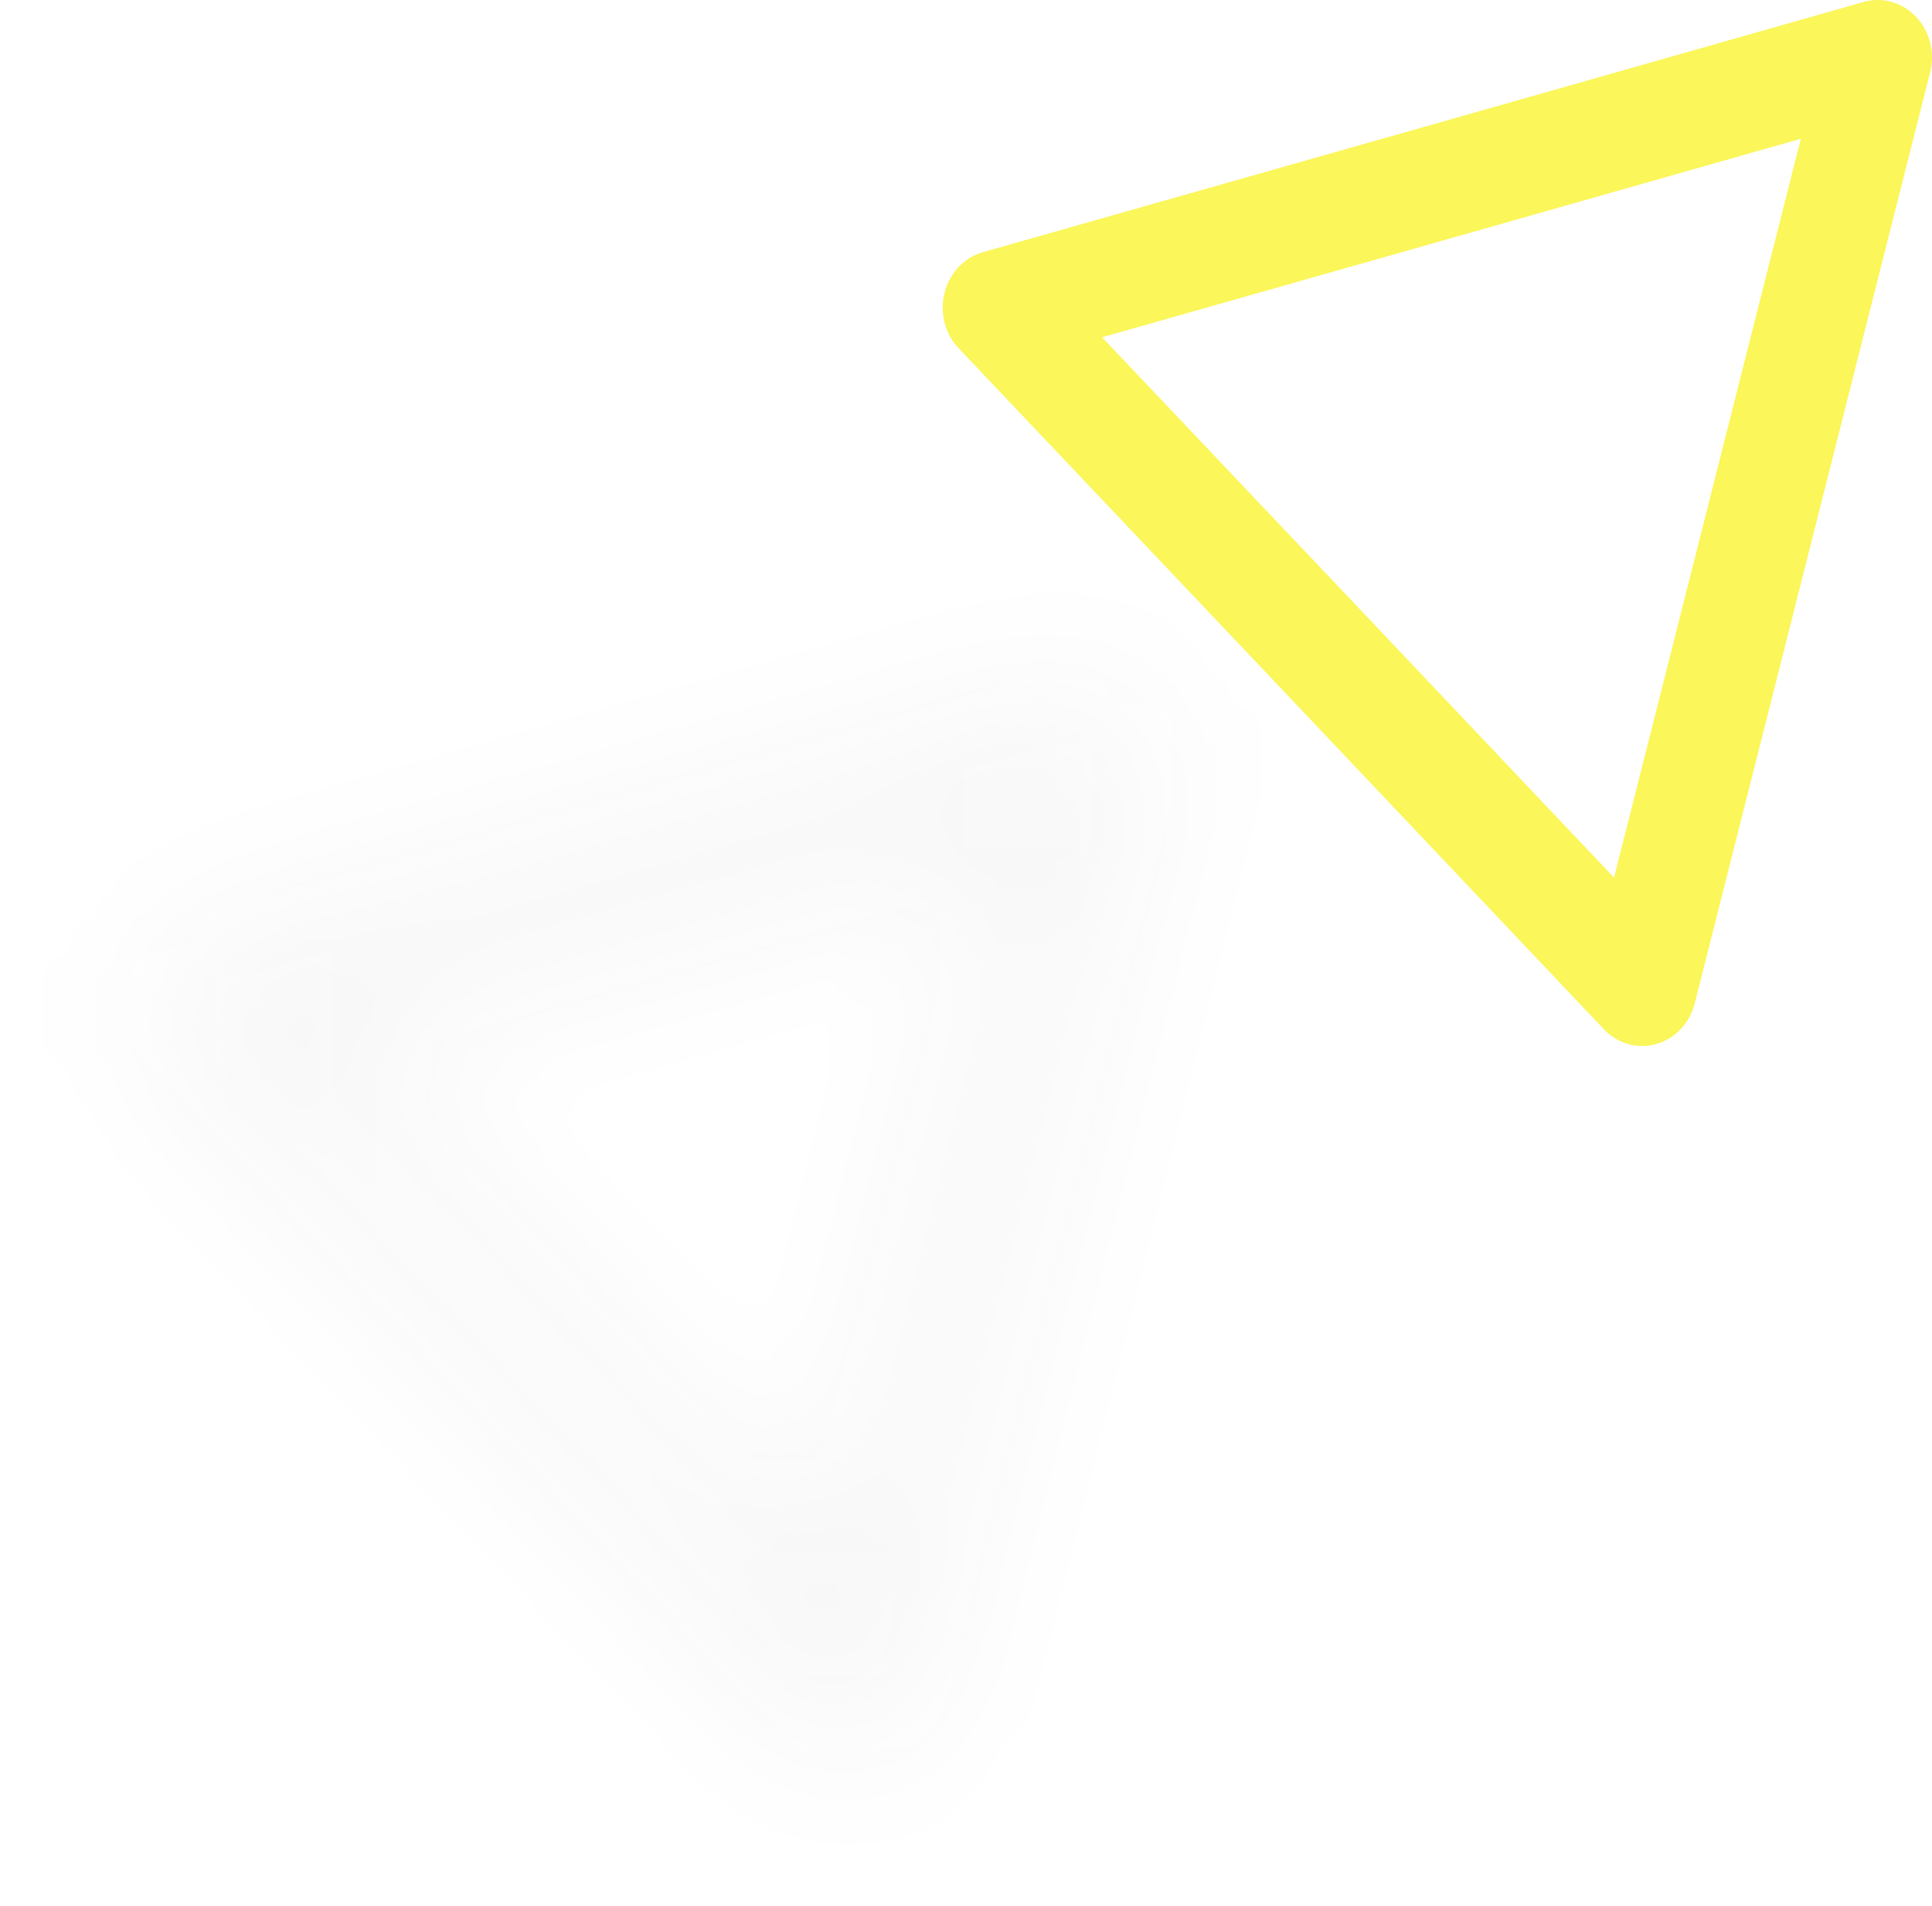
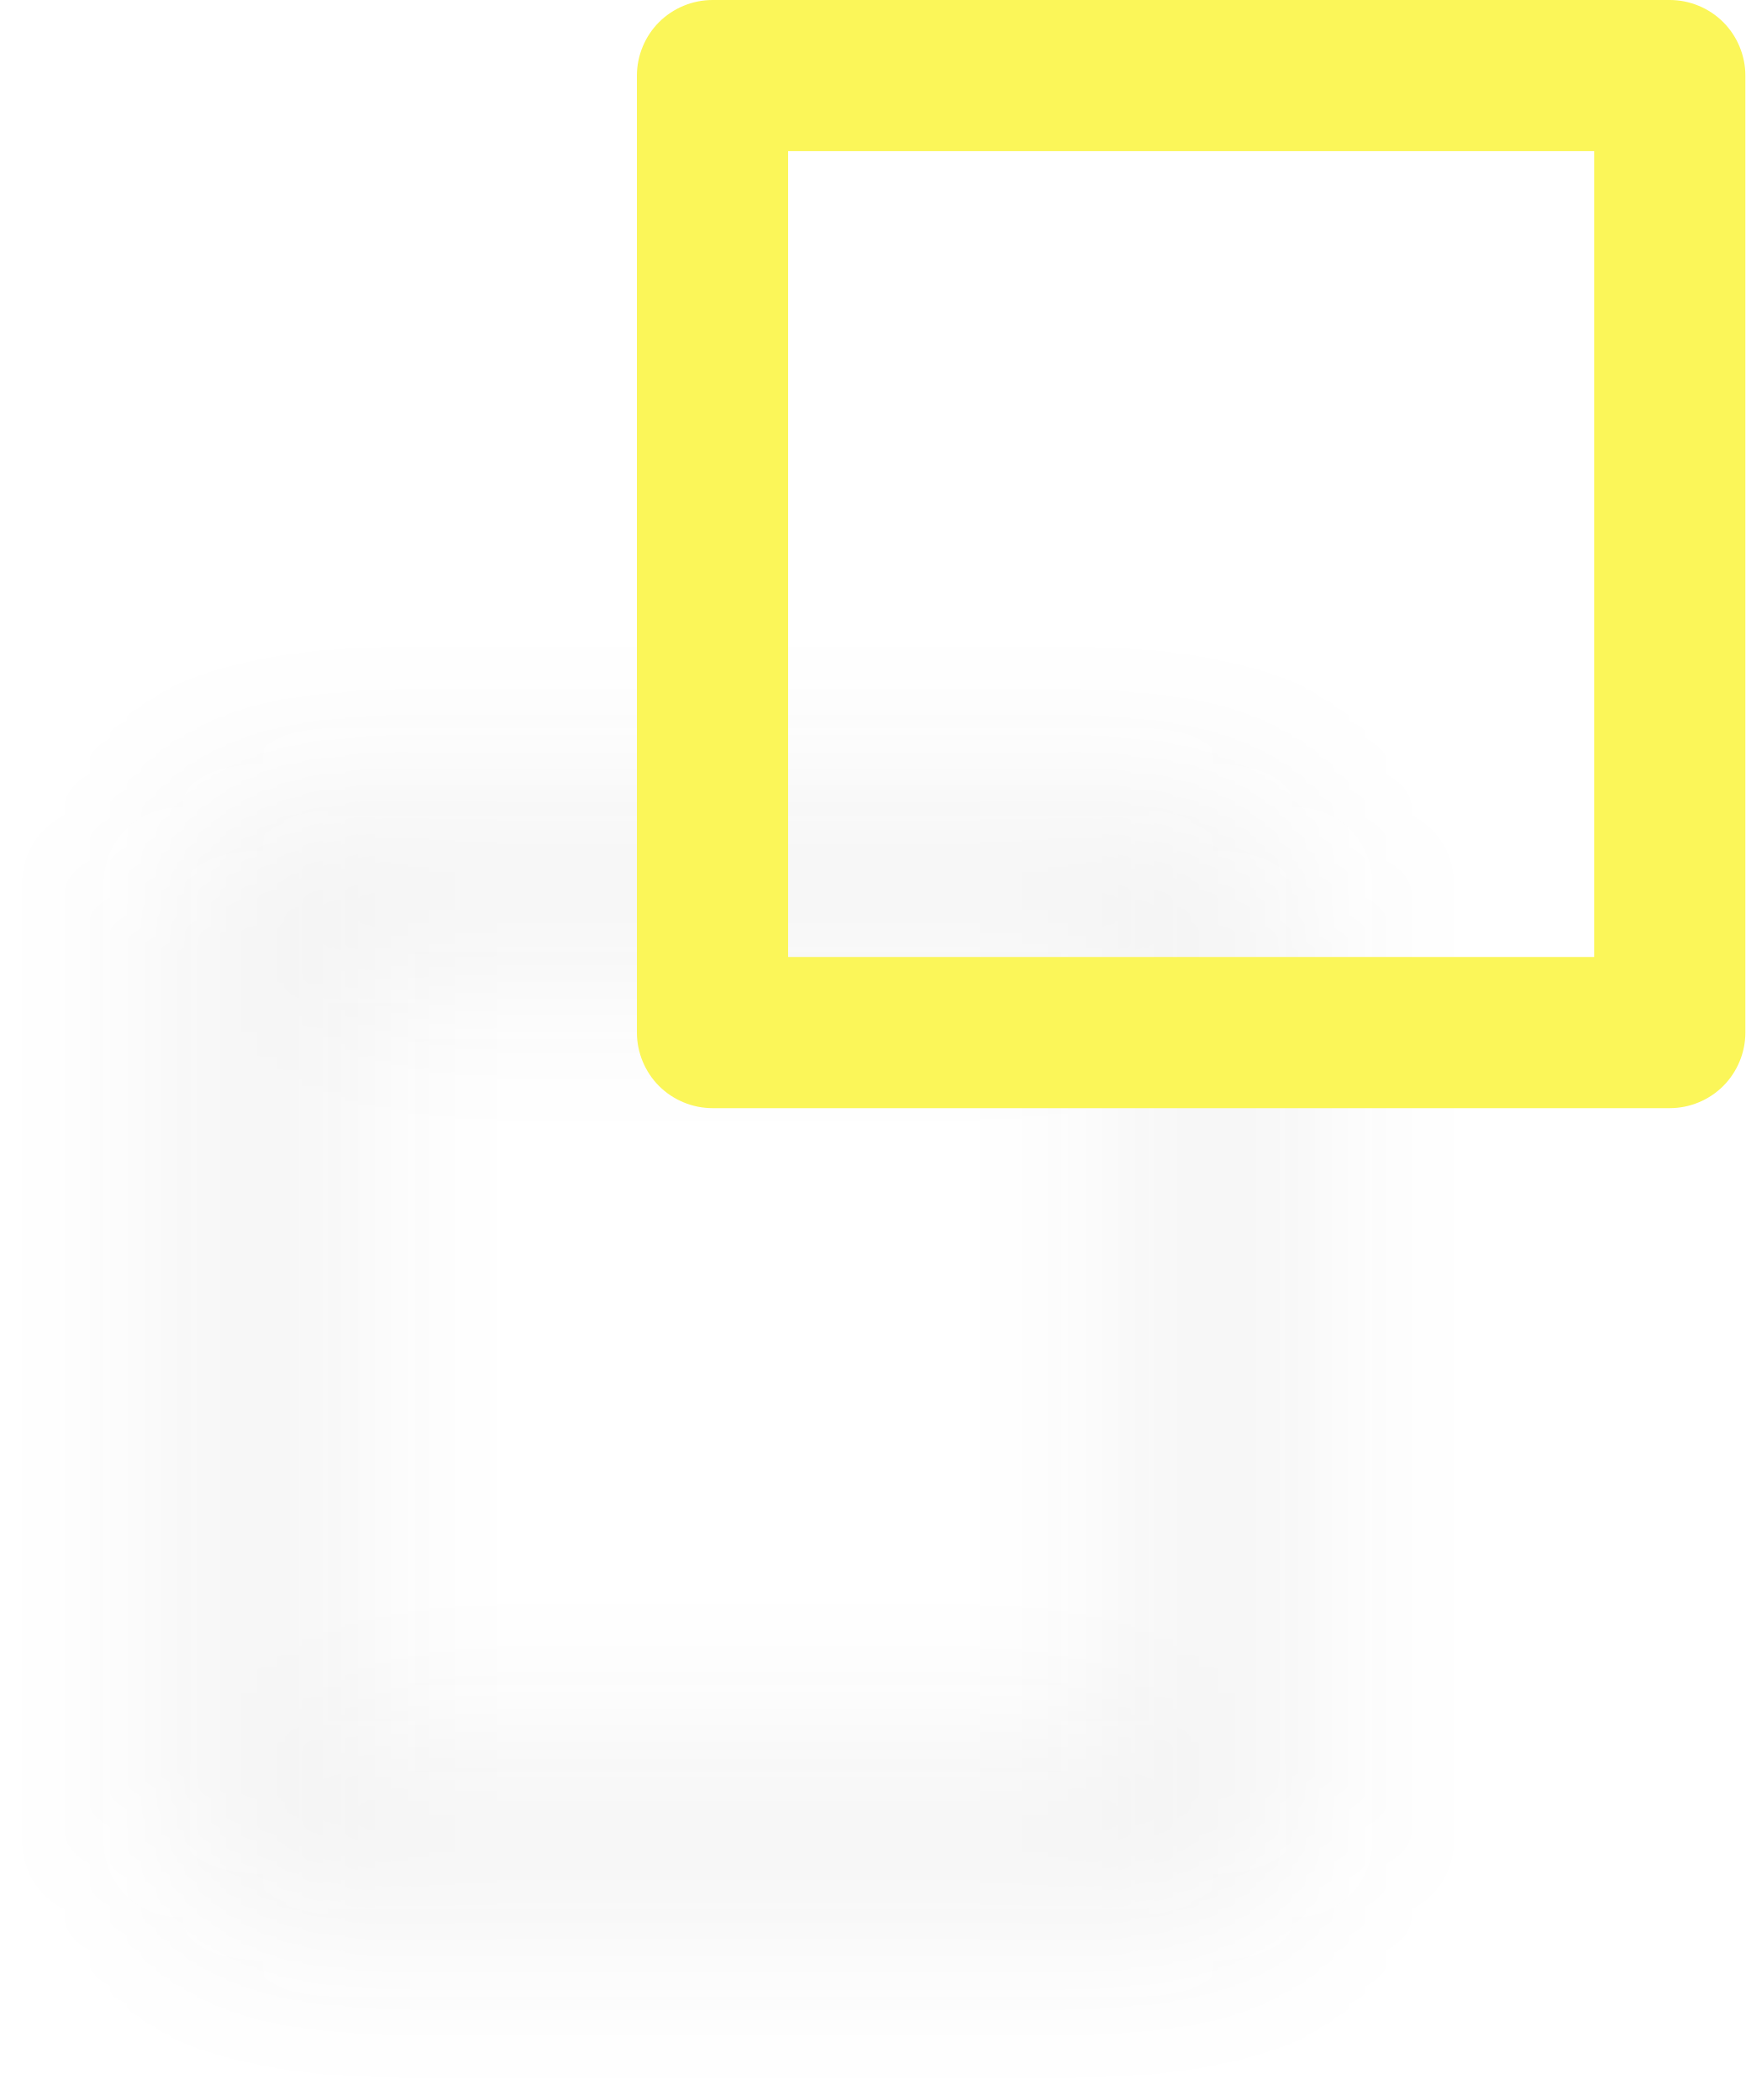
- <svg xmlns="http://www.w3.org/2000/svg" width="373" height="368" viewBox="0 0 373 368" fill="none">
-   <g filter="url(#filter10_f)">
-     <path d="M187.776 236.514L197.911 239.389L220.644 149.025C221.613 145.177 220.572 141.071 217.92 138.258C215.268 135.445 211.403 134.348 207.785 135.383L122.797 159.671V159.667L37.772 183.937C34.15 184.967 31.322 187.977 30.356 191.824C29.387 195.672 30.428 199.773 33.08 202.586L95.369 268.644L95.365 268.64L157.641 334.737C160.293 337.552 164.158 338.652 167.776 337.618C171.397 336.584 174.222 333.58 175.191 329.731L197.911 239.389L187.776 236.514L177.642 233.638L159.614 305.322L110.195 252.871L110.191 252.867L60.769 200.455L128.24 181.196H128.245L195.678 161.927L177.642 233.634L187.776 236.514Z" fill="#303032" fill-opacity="0.05" />
+ <svg xmlns="http://www.w3.org/2000/svg" width="285" height="343" viewBox="0 0 285 343" fill="none">
+   <g filter="url(#filter11_f)">
+     <path d="M42.346 144.345V156.69H186.309V288.31H54.691V144.345H42.346H30V300.655C30 303.905 31.318 307.084 33.615 309.385C35.916 311.682 39.096 313 42.346 313H198.654C201.904 313 205.084 311.682 207.38 309.385C209.681 307.084 211 303.905 211 300.655V144.345C211 141.091 209.681 137.91 207.38 135.615C205.084 133.314 201.904 132 198.654 132H42.346C39.096 132 35.916 133.314 33.615 135.615C31.318 137.91 30 141.091 30 144.345H42.346Z" fill="#303032" fill-opacity="0.07" />
  </g>
-   <path d="M339.776 101.014L349.911 103.875L372.644 13.956C373.613 10.127 372.572 6.041 369.92 3.242C367.268 0.443 363.403 -0.648 359.785 0.381L274.797 24.55V24.545L189.772 48.696C186.15 49.721 183.322 52.716 182.356 56.544C181.387 60.373 182.428 64.454 185.08 67.253L247.369 132.986L247.365 132.981L309.641 198.754C312.293 201.554 316.158 202.649 319.776 201.62C323.397 200.591 326.222 197.601 327.191 193.772L349.911 103.875L339.776 101.014L329.642 98.152L311.614 169.483L262.195 117.29L262.191 117.286L212.769 65.133L280.24 45.968H280.245L347.678 26.794L329.642 98.148L339.776 101.014Z" fill="#FBF659" />
+   <path d="M116.346 12.345V24.69H260.309V156.31H128.691V12.345H116.346H104V168.655C104 171.905 105.318 175.084 107.615 177.385C109.916 179.682 113.096 181 116.346 181H272.654C275.904 181 279.084 179.682 281.38 177.385C283.681 175.084 285 171.905 285 168.655V12.345C285 9.091 283.681 5.91 281.38 3.615C279.084 1.314 275.904 -5.4876e-06 272.654 -5.4876e-06H116.346C113.096 -5.4876e-06 109.916 1.314 107.615 3.615C105.318 5.91 104 9.091 104 12.345H116.346Z" fill="#FBF659" />
  <defs>
-     <filter id="filter10_f" x="0" y="105" width="251" height="263" filterUnits="userSpaceOnUse" color-interpolation-filters="sRGB">
+     <filter id="filter11_f" x="0" y="102" width="241" height="241" filterUnits="userSpaceOnUse" color-interpolation-filters="sRGB">
      <feFlood flood-opacity="0" result="BackgroundImageFix" />
      <feBlend mode="normal" in="SourceGraphic" in2="BackgroundImageFix" result="shape" />
      <feGaussianBlur stdDeviation="15" result="effect1_foregroundBlur" />
    </filter>
  </defs>
</svg>
